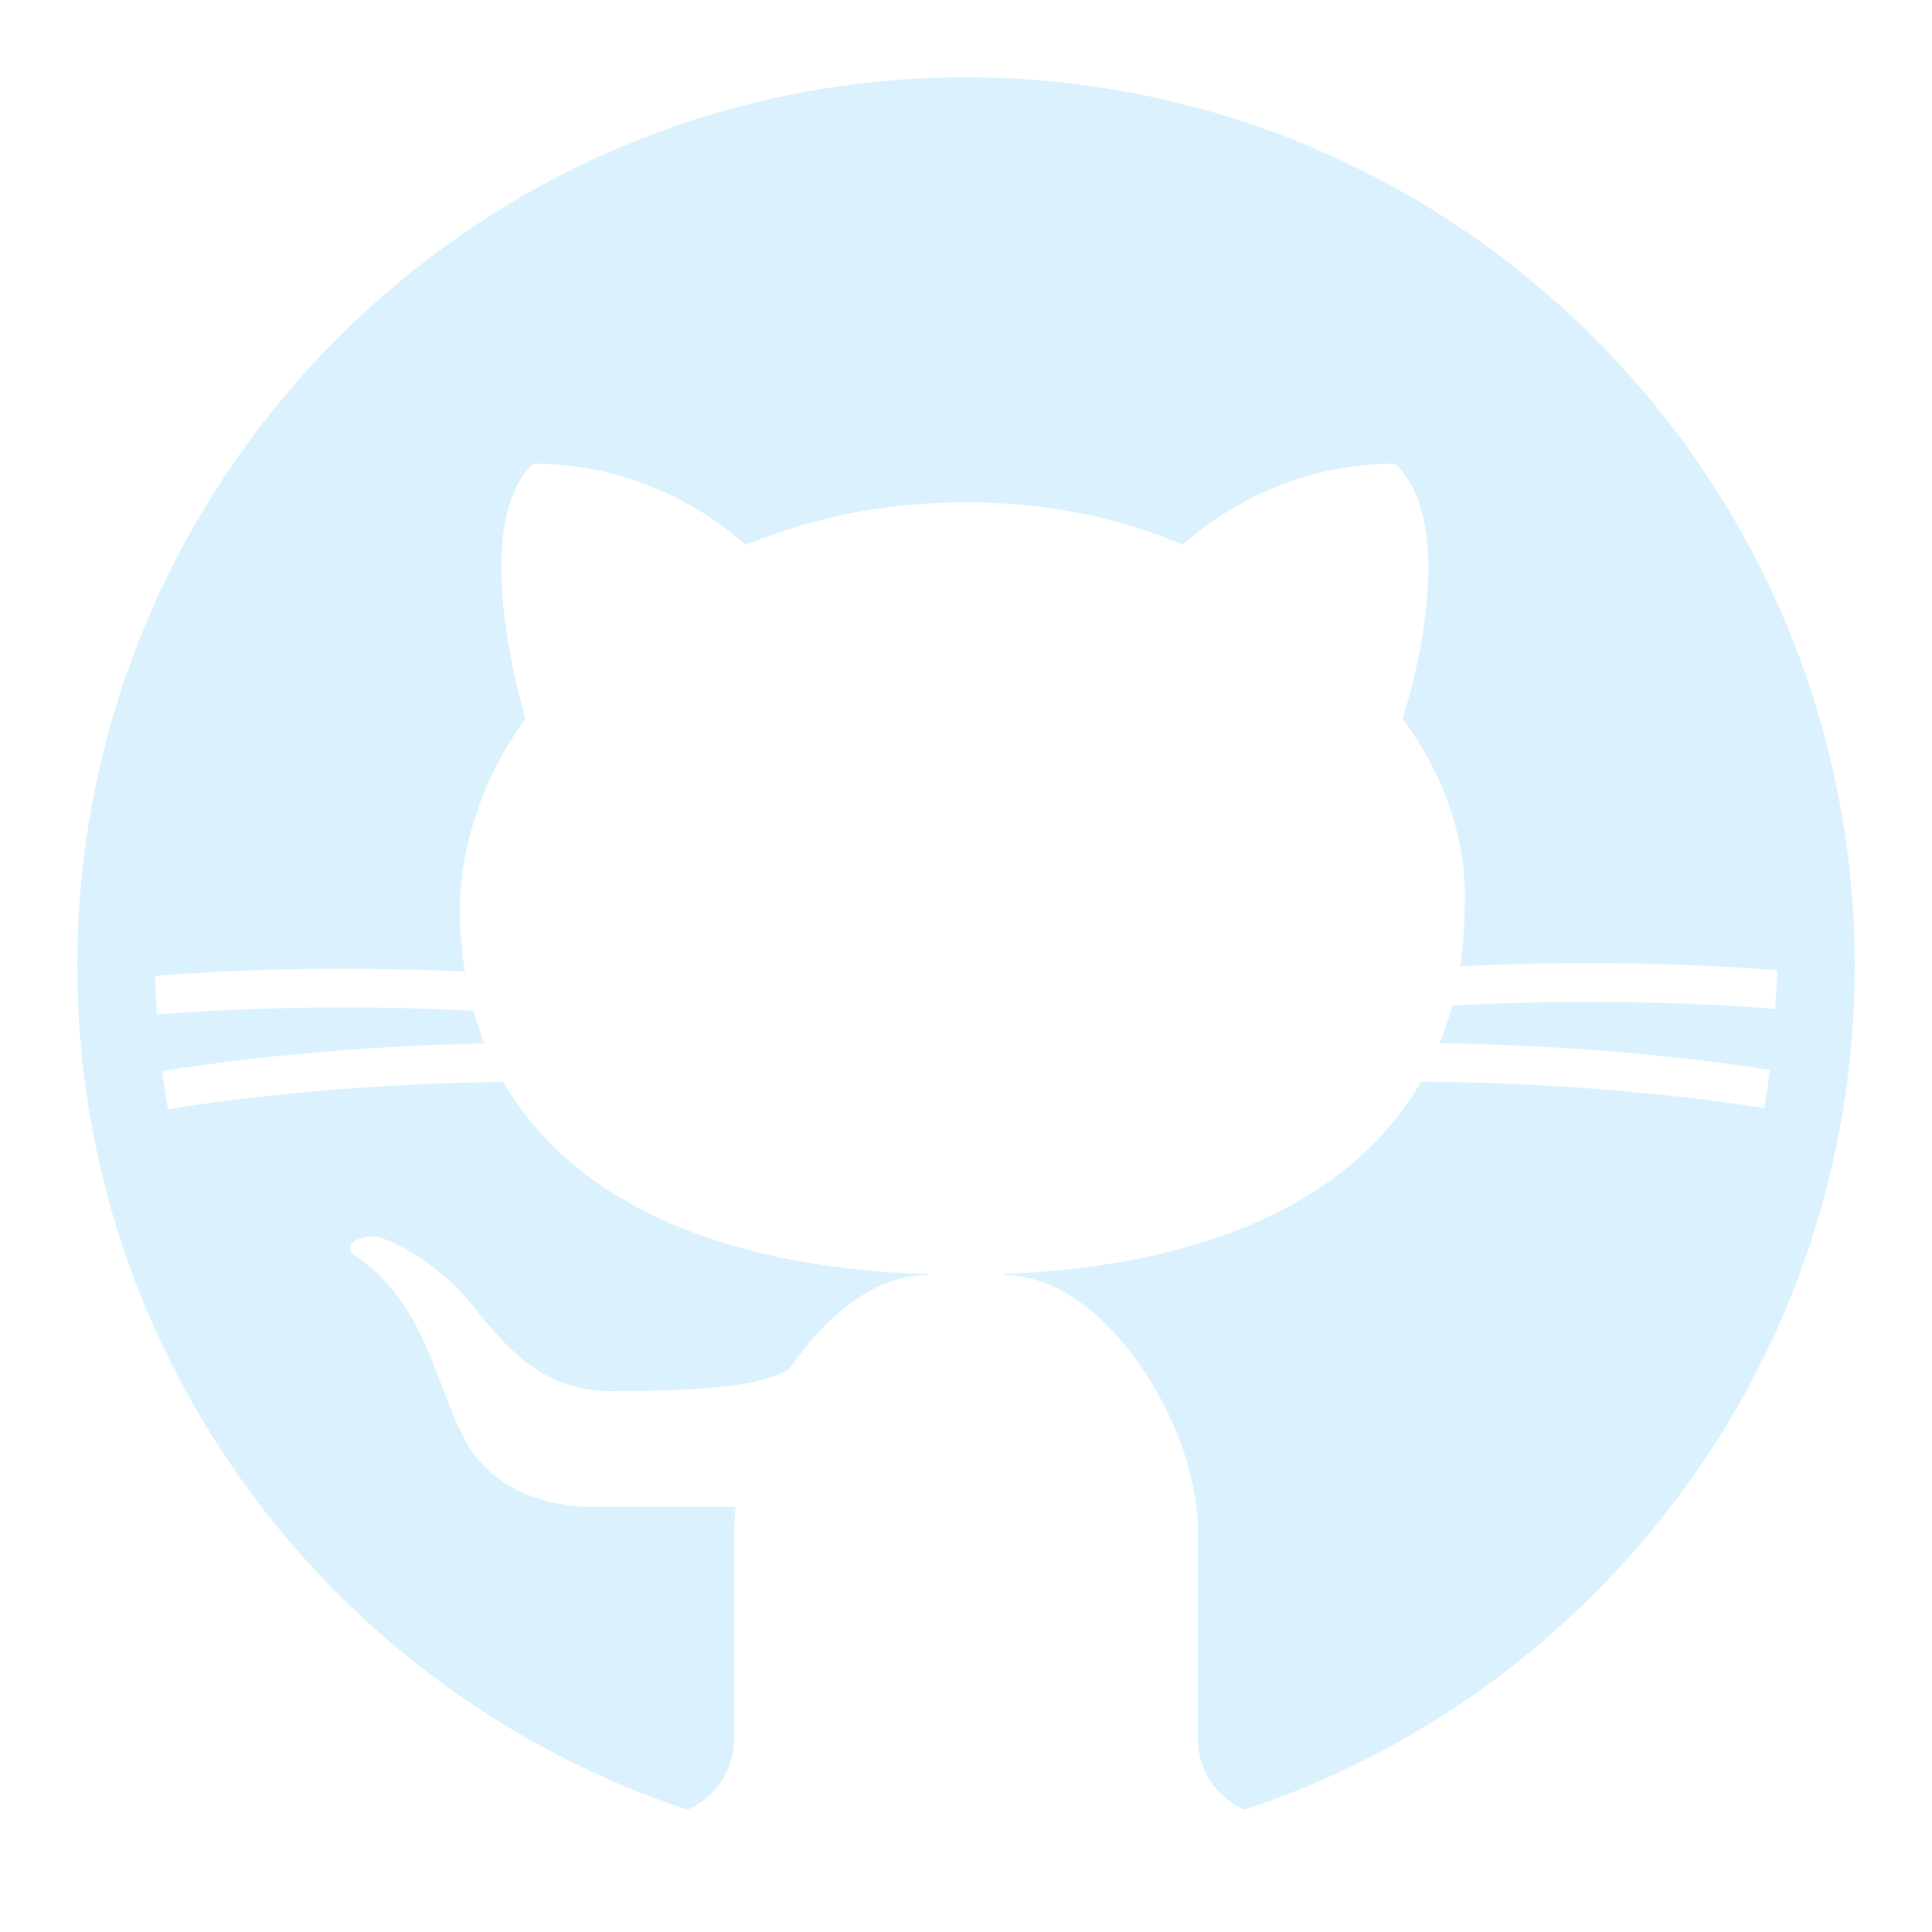
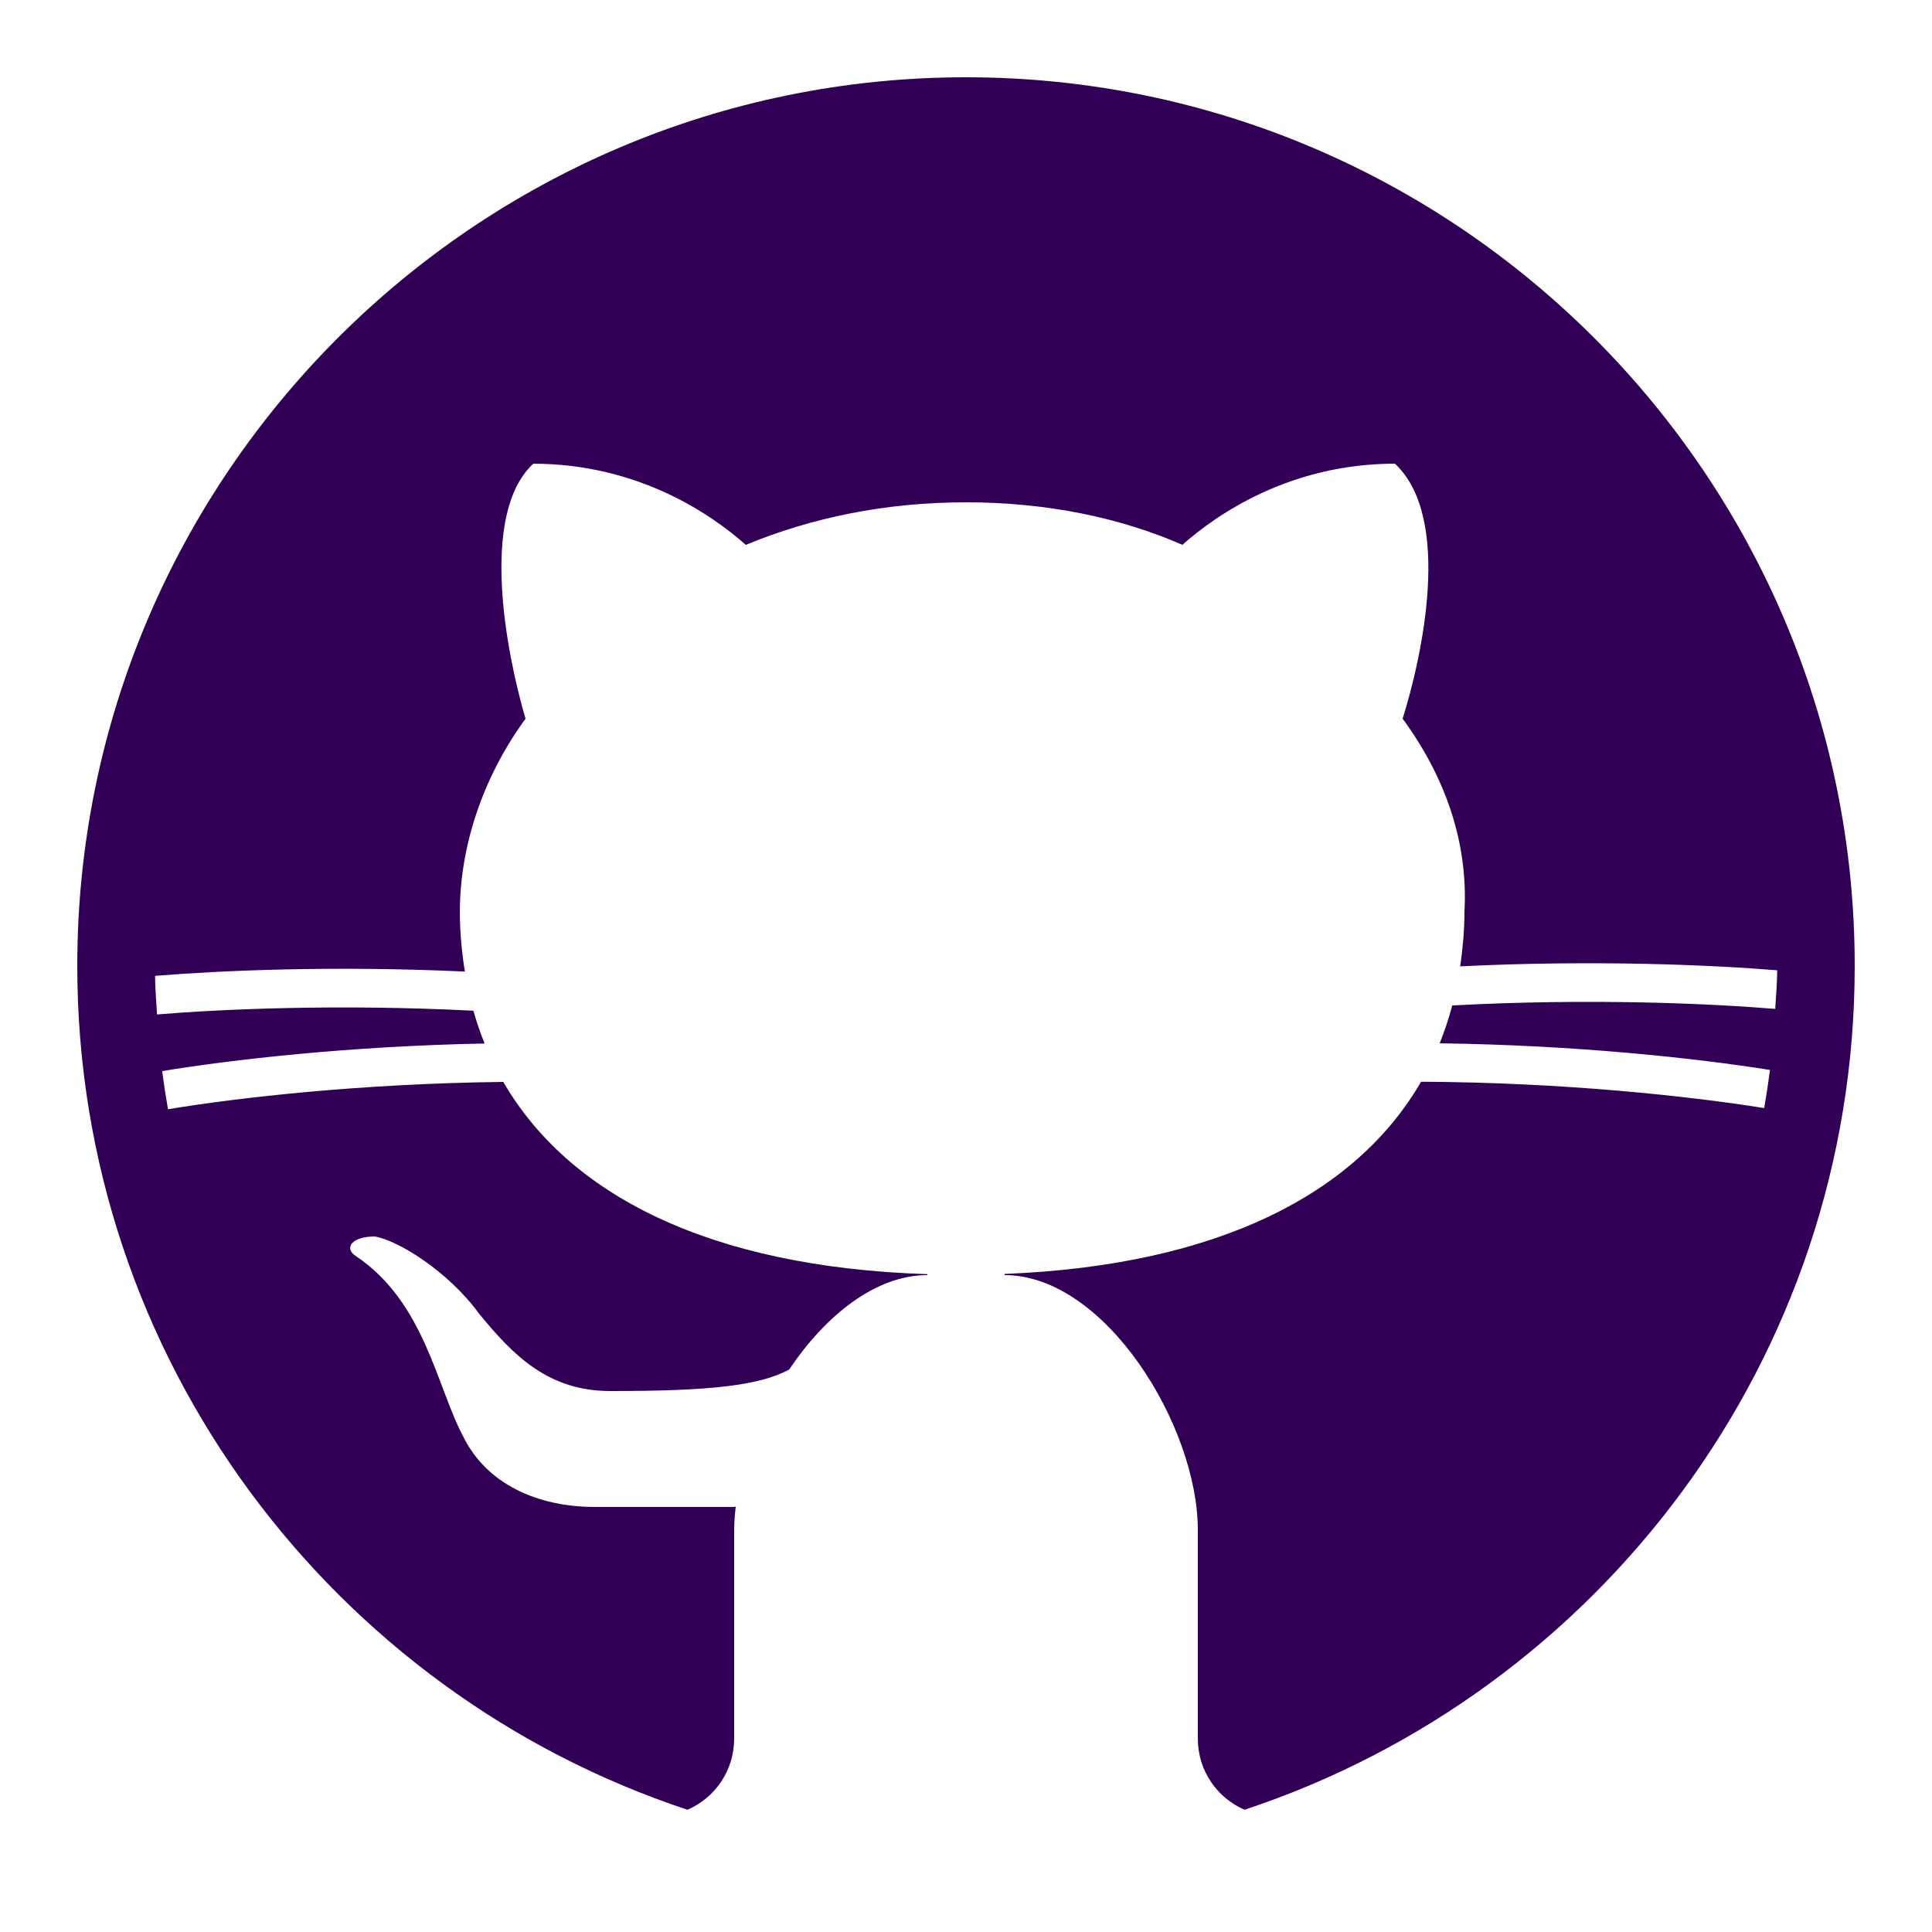
- <svg xmlns="http://www.w3.org/2000/svg" fill="#dbf2fe" viewBox="0 0 50 50" width="50px" height="50px">
+ <svg xmlns="http://www.w3.org/2000/svg" fill="#310056" viewBox="0 0 50 50" width="50px" height="50px">
  <path d="M17.791,46.836C18.502,46.53,19,45.823,19,45v-5.4c0-0.197,0.016-0.402,0.041-0.61C19.027,38.994,19.014,38.997,19,39 c0,0-3,0-3.6,0c-1.5,0-2.8-0.6-3.4-1.8c-0.7-1.3-1-3.5-2.8-4.7C8.9,32.3,9.1,32,9.7,32c0.6,0.1,1.9,0.9,2.7,2c0.9,1.1,1.8,2,3.4,2 c2.487,0,3.82-0.125,4.622-0.555C21.356,34.056,22.649,33,24,33v-0.025c-5.668-0.182-9.289-2.066-10.975-4.975 c-3.665,0.042-6.856,0.405-8.677,0.707c-0.058-0.327-0.108-0.656-0.151-0.987c1.797-0.296,4.843-0.647,8.345-0.714 c-0.112-0.276-0.209-0.559-0.291-0.849c-3.511-0.178-6.541-0.039-8.187,0.097c-0.02-0.332-0.047-0.663-0.051-0.999 c1.649-0.135,4.597-0.27,8.018-0.111c-0.079-0.5-0.13-1.011-0.13-1.543c0-1.7,0.6-3.5,1.7-5c-0.5-1.7-1.2-5.3,0.2-6.6 c2.7,0,4.6,1.3,5.5,2.1C21,13.4,22.9,13,25,13s4,0.4,5.6,1.1c0.9-0.8,2.8-2.1,5.5-2.1c1.5,1.4,0.7,5,0.2,6.6c1.1,1.5,1.7,3.2,1.6,5 c0,0.484-0.045,0.951-0.11,1.409c3.499-0.172,6.527-0.034,8.204,0.102c-0.002,0.337-0.033,0.666-0.051,0.999 c-1.671-0.138-4.775-0.28-8.359-0.089c-0.089,0.336-0.197,0.663-0.325,0.98c3.546,0.046,6.665,0.389,8.548,0.689 c-0.043,0.332-0.093,0.661-0.151,0.987c-1.912-0.306-5.171-0.664-8.879-0.682C35.112,30.873,31.557,32.75,26,32.969V33 c2.6,0,5,3.9,5,6.6V45c0,0.823,0.498,1.53,1.209,1.836C41.37,43.804,48,35.164,48,25C48,12.318,37.683,2,25,2S2,12.318,2,25 C2,35.164,8.63,43.804,17.791,46.836z" />
</svg>
